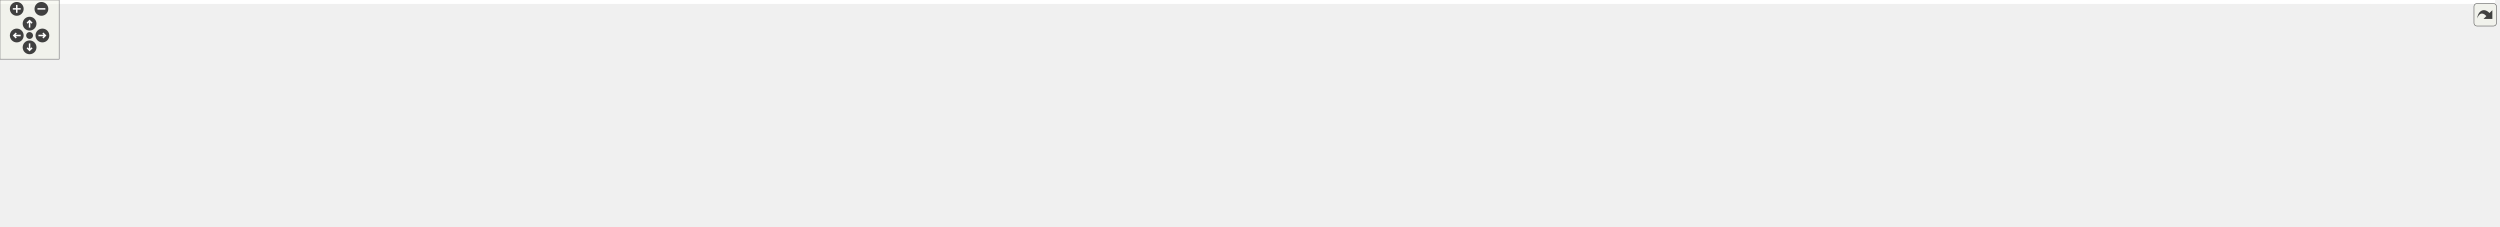
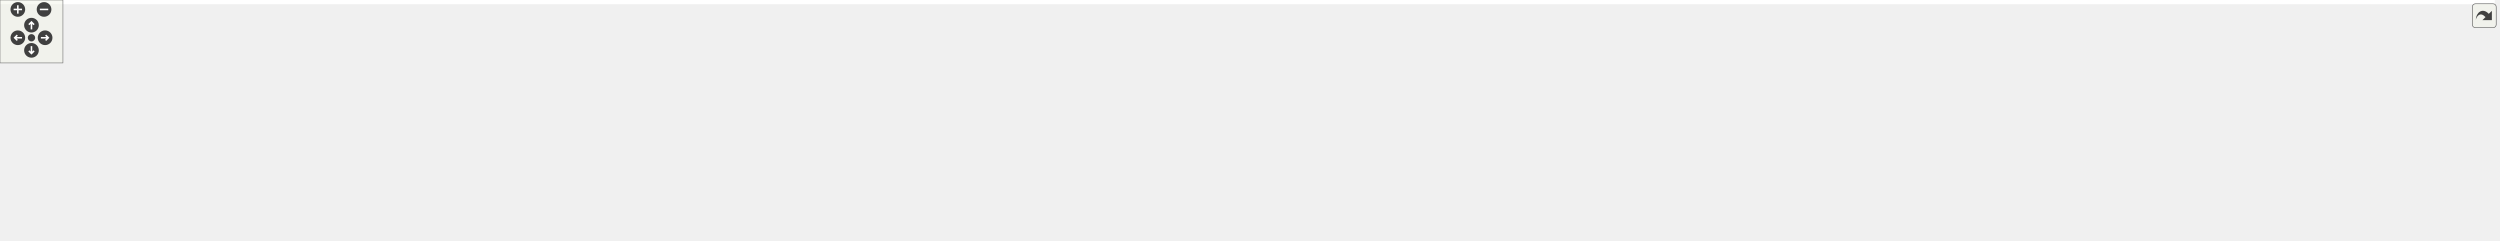
<svg xmlns="http://www.w3.org/2000/svg" xmlns:xlink="http://www.w3.org/1999/xlink" id="main" version="1.1" xml:space="preserve">
  <style type="text/css">
.edge:hover path { stroke: red; }
.edge:hover polygon { stroke: red; fill: red; }
</style>
  <defs>
    <circle id="rim" cx="0" cy="0" r="7" />
    <circle id="rim2" cx="0" cy="0" r="3.5" />
    <g id="zoomPlus">
      <use xlink:href="#rim" fill="#404040">
        <set attributeName="fill" to="#808080" begin="zoomplus.mouseover" end="zoomplus.mouseout" />
      </use>
      <path d="M-4,0h8M0,-4v8" fill="none" stroke="white" stroke-width="1.5" pointer-events="none" />
    </g>
    <g id="zoomMin">
      <use xlink:href="#rim" fill="#404040">
        <set attributeName="fill" to="#808080" begin="zoomminus.mouseover" end="zoomminus.mouseout" />
      </use>
      <path d="M-4,0h8" fill="none" stroke="white" stroke-width="1.5" pointer-events="none" />
    </g>
    <g id="dirArrow">
      <path fill="none" stroke="white" stroke-width="1.5" d="M0,-3.0v7 M-2.5,-0.5L0,-3.0L2.5,-0.5" />
    </g>
    <g id="resetDef">
      <use xlink:href="#rim2" fill="#404040">
        <set attributeName="fill" to="#808080" begin="reset.mouseover" end="reset.mouseout" />
      </use>
    </g>
  </defs>
  <svg id="graph" class="graph">
    <g id="viewport">
-       <polygon fill="white" stroke="transparent" points="-4,4 -4,-169 2530.5,-169 2530.5,4 -4,4" />
+       <polygon fill="white" stroke="transparent" points="-4,4 -4,-169 2378.5,-169 2378.5,4 -4,4" />
      <g id="node1" class="node">
        <g id="a_node1">
          <a xlink:title=" ">
-             <polygon fill="#bfbfbf" stroke="black" points="1107.5,-134.5 1107.5,-164.5 1217.5,-164.5 1217.5,-134.5 1107.5,-134.5" />
-             <text text-anchor="start" x="1115.5" y="-152.5" font-family="Helvetica,sans-Serif" font-size="10.00">src/f_op/f_op_overlap</text>
-             <text text-anchor="middle" x="1162.5" y="-141.5" font-family="Helvetica,sans-Serif" font-size="10.00">_mng.cpp</text>
+             <polygon fill="#bfbfbf" stroke="black" points="1024.5,-134.5 1024.5,-164.5 1134.5,-164.5 1134.5,-134.5 1024.5,-134.5" />
+             <text text-anchor="start" x="1032.5" y="-152.5" font-family="Helvetica,sans-Serif" font-size="10.00">src/f_op/f_op_overlap</text>
+             <text text-anchor="middle" x="1079.5" y="-141.5" font-family="Helvetica,sans-Serif" font-size="10.00">_mng.cpp</text>
          </a>
        </g>
      </g>
      <g id="node2" class="node">
        <g id="a_node2">
          <a xlink:href="dol2asm_8h.html" target="_top" xlink:title=" ">
            <polygon fill="white" stroke="black" points="0,-67.5 0,-86.5 61,-86.5 61,-67.5 0,-67.5" />
            <text text-anchor="middle" x="30.5" y="-74.5" font-family="Helvetica,sans-Serif" font-size="10.00">dol2asm.h</text>
          </a>
        </g>
      </g>
      <g id="edge1" class="edge">
-         <path fill="none" stroke="midnightblue" d="M1107.4,-148.63C915.09,-148.65 274.63,-145.11 75.5,-98 68.73,-96.4 61.72,-93.79 55.3,-90.99" />
-         <polygon fill="midnightblue" stroke="midnightblue" points="56.36,-87.62 45.83,-86.52 53.38,-93.95 56.36,-87.62" />
+         <path fill="none" stroke="midnightblue" d="M1024.22,-148.38C841.43,-147.56 257.89,-141.52 75.5,-98 68.73,-96.39 61.72,-93.78 55.3,-90.97" />
+         <polygon fill="midnightblue" stroke="midnightblue" points="56.37,-87.6 45.83,-86.51 53.39,-93.93 56.37,-87.6" />
      </g>
      <g id="node3" class="node">
        <g id="a_node3">
          <a xlink:href="types_8h.html" target="_top" xlink:title=" ">
            <polygon fill="white" stroke="black" points="94,-0.5 94,-19.5 175,-19.5 175,-0.5 94,-0.5" />
            <text text-anchor="middle" x="134.5" y="-7.5" font-family="Helvetica,sans-Serif" font-size="10.00">dolphin/types.h</text>
          </a>
        </g>
      </g>
      <g id="edge2" class="edge">
-         <path fill="none" stroke="midnightblue" d="M1107.22,-147.94C895.22,-145.52 144.19,-134.39 109.5,-98 91.25,-78.85 107.81,-47.27 121.29,-27.88" />
-         <polygon fill="midnightblue" stroke="midnightblue" points="124.21,-29.82 127.32,-19.69 118.57,-25.67 124.21,-29.82" />
+         <path fill="none" stroke="midnightblue" d="M1024.16,-147.7C823.08,-144.53 141.16,-131.35 109.5,-98 91.29,-78.81 107.84,-47.24 121.31,-27.87" />
+         <polygon fill="midnightblue" stroke="midnightblue" points="124.22,-29.81 127.32,-19.68 118.58,-25.66 124.22,-29.81" />
      </g>
      <g id="node4" class="node">
        <g id="a_node4">
          <a xlink:href="f__op__overlap__mng_8h.html" target="_top" xlink:title=" ">
            <polygon fill="white" stroke="black" points="118,-67.5 118,-86.5 243,-86.5 243,-67.5 118,-67.5" />
            <text text-anchor="middle" x="180.5" y="-74.5" font-family="Helvetica,sans-Serif" font-size="10.00">f_op/f_op_overlap_mng.h</text>
          </a>
        </g>
      </g>
      <g id="edge3" class="edge">
-         <path fill="none" stroke="midnightblue" d="M1107.21,-147.02C936.24,-142.21 417.62,-125.66 251.5,-98 239.58,-96.02 226.8,-92.78 215.42,-89.48" />
-         <polygon fill="midnightblue" stroke="midnightblue" points="216.41,-86.12 205.83,-86.59 214.39,-92.83 216.41,-86.12" />
+         <path fill="none" stroke="midnightblue" d="M1024.3,-149.18C890.63,-149.96 539.4,-146.75 251.5,-98 239.59,-95.98 226.81,-92.74 215.42,-89.44" />
+         <polygon fill="midnightblue" stroke="midnightblue" points="216.42,-86.08 205.83,-86.56 214.4,-92.79 216.42,-86.08" />
      </g>
      <g id="node5" class="node">
        <g id="a_node5">
          <a xlink:title=" ">
            <polygon fill="white" stroke="#bfbfbf" points="260.5,-62 260.5,-92 436.5,-92 436.5,-62 260.5,-62" />
            <text text-anchor="start" x="268.5" y="-80" font-family="Helvetica,sans-Serif" font-size="10.00">asm/f_op/f_op_overlap</text>
            <text text-anchor="middle" x="348.5" y="-69" font-family="Helvetica,sans-Serif" font-size="10.00">_mng/fopOvlpM_SceneIsStop__Fv.s</text>
          </a>
        </g>
      </g>
      <g id="edge5" class="edge">
-         <path fill="none" stroke="midnightblue" d="M1107.37,-147.11C986.82,-143.54 690.89,-131.79 445.5,-98 437.3,-96.87 428.75,-95.46 420.27,-93.91" />
-         <polygon fill="midnightblue" stroke="midnightblue" points="420.86,-90.46 410.38,-92.04 419.56,-97.34 420.86,-90.46" />
+         <path fill="none" stroke="midnightblue" d="M1024.12,-146.4C913.63,-141.69 658.12,-128.27 445.5,-98 437.45,-96.85 429.07,-95.45 420.75,-93.92" />
+         <polygon fill="midnightblue" stroke="midnightblue" points="421.13,-90.43 410.66,-92 419.83,-97.31 421.13,-90.43" />
      </g>
      <g id="node6" class="node">
        <g id="a_node6">
          <a xlink:title=" ">
            <polygon fill="white" stroke="#bfbfbf" points="454,-62 454,-92 631,-92 631,-62 454,-62" />
            <text text-anchor="start" x="462" y="-80" font-family="Helvetica,sans-Serif" font-size="10.00">asm/f_op/f_op_overlap</text>
            <text text-anchor="middle" x="542.5" y="-69" font-family="Helvetica,sans-Serif" font-size="10.00">_mng/fopOvlpM_SceneIsStart__Fv.s</text>
          </a>
        </g>
      </g>
      <g id="edge6" class="edge">
-         <path fill="none" stroke="midnightblue" d="M1107.41,-145.08C1011.95,-138.72 809.78,-123.39 640.5,-98 632.63,-96.82 624.43,-95.42 616.27,-93.92" />
-         <polygon fill="midnightblue" stroke="midnightblue" points="616.85,-90.46 606.38,-92.04 615.55,-97.34 616.85,-90.46" />
+         <path fill="none" stroke="midnightblue" d="M1024.19,-143.69C940.75,-136.09 777.82,-119.87 640.5,-98 632.9,-96.79 625,-95.4 617.13,-93.93" />
+         <polygon fill="midnightblue" stroke="midnightblue" points="617.67,-90.47 607.19,-92.03 616.36,-97.35 617.67,-90.47" />
      </g>
      <g id="node7" class="node">
        <g id="a_node7">
          <a xlink:title=" ">
            <polygon fill="white" stroke="#bfbfbf" points="649.5,-56.5 649.5,-97.5 791.5,-97.5 791.5,-56.5 649.5,-56.5" />
            <text text-anchor="start" x="657.5" y="-85.5" font-family="Helvetica,sans-Serif" font-size="10.00">asm/f_op/f_op_overlap</text>
            <text text-anchor="start" x="657.5" y="-74.5" font-family="Helvetica,sans-Serif" font-size="10.00">_mng/fopOvlpM_IsOutReq</text>
            <text text-anchor="middle" x="720.5" y="-63.5" font-family="Helvetica,sans-Serif" font-size="10.00">__FP18overlap_task_class.s</text>
          </a>
        </g>
      </g>
      <g id="edge7" class="edge">
-         <path fill="none" stroke="midnightblue" d="M1107.47,-142.59C1036.44,-134.55 909.16,-118.76 801.5,-98 801.4,-97.98 801.3,-97.96 801.19,-97.94" />
-         <polygon fill="midnightblue" stroke="midnightblue" points="802.02,-94.54 791.53,-95.98 800.63,-101.4 802.02,-94.54" />
+         <path fill="none" stroke="midnightblue" d="M1024.44,-139.54C968.21,-130.15 878.49,-114.48 801.5,-98 801.4,-97.98 801.3,-97.96 801.19,-97.93" />
+         <polygon fill="midnightblue" stroke="midnightblue" points="802.08,-94.55 791.56,-95.81 800.57,-101.38 802.08,-94.55" />
      </g>
      <g id="node8" class="node">
        <g id="a_node8">
          <a xlink:title=" ">
            <polygon fill="white" stroke="#bfbfbf" points="810,-56.5 810,-97.5 989,-97.5 989,-56.5 810,-56.5" />
            <text text-anchor="start" x="818" y="-85.5" font-family="Helvetica,sans-Serif" font-size="10.00">asm/f_op/f_op_overlap</text>
            <text text-anchor="start" x="818" y="-74.5" font-family="Helvetica,sans-Serif" font-size="10.00">_mng/fopOvlpM_Done__FP18overlap</text>
            <text text-anchor="middle" x="899.5" y="-63.5" font-family="Helvetica,sans-Serif" font-size="10.00">_task_class.s</text>
          </a>
        </g>
      </g>
      <g id="edge8" class="edge">
-         <path fill="none" stroke="midnightblue" d="M1110.23,-134.49C1073.75,-124.71 1024.31,-111.46 982.49,-100.25" />
-         <polygon fill="midnightblue" stroke="midnightblue" points="983.15,-96.8 972.59,-97.59 981.34,-103.56 983.15,-96.8" />
+         <path fill="none" stroke="midnightblue" d="M1043.51,-134.4C1019.37,-124.95 987.01,-112.27 959.08,-101.34" />
+         <polygon fill="midnightblue" stroke="midnightblue" points="959.99,-97.93 949.41,-97.55 957.44,-104.45 959.99,-97.93" />
      </g>
      <g id="node9" class="node">
        <g id="a_node9">
          <a xlink:title=" ">
            <polygon fill="white" stroke="#bfbfbf" points="1007,-56.5 1007,-97.5 1152,-97.5 1152,-56.5 1007,-56.5" />
            <text text-anchor="start" x="1015" y="-85.5" font-family="Helvetica,sans-Serif" font-size="10.00">asm/f_op/f_op_overlap</text>
            <text text-anchor="start" x="1015" y="-74.5" font-family="Helvetica,sans-Serif" font-size="10.00">_mng/fopOvlpM_ToldAboutID</text>
            <text text-anchor="middle" x="1079.5" y="-63.5" font-family="Helvetica,sans-Serif" font-size="10.00">__FUi.s</text>
          </a>
        </g>
      </g>
      <g id="edge9" class="edge">
-         <path fill="none" stroke="midnightblue" d="M1145.7,-134.23C1135.52,-125.59 1122.22,-114.29 1110.22,-104.09" />
-         <polygon fill="midnightblue" stroke="midnightblue" points="1112.45,-101.39 1102.56,-97.59 1107.92,-106.73 1112.45,-101.39" />
+         <path fill="none" stroke="midnightblue" d="M1079.5,-134.23C1079.5,-126.57 1079.5,-116.84 1079.5,-107.63" />
+         <polygon fill="midnightblue" stroke="midnightblue" points="1083,-107.59 1079.5,-97.59 1076,-107.59 1083,-107.59" />
      </g>
      <g id="node10" class="node">
        <g id="a_node10">
          <a xlink:title=" ">
            <polygon fill="white" stroke="#bfbfbf" points="1170,-62 1170,-92 1321,-92 1321,-62 1170,-62" />
            <text text-anchor="start" x="1178" y="-80" font-family="Helvetica,sans-Serif" font-size="10.00">asm/f_op/f_op_overlap</text>
            <text text-anchor="middle" x="1245.5" y="-69" font-family="Helvetica,sans-Serif" font-size="10.00">_mng/fopOvlpM_IsPeek__Fv.s</text>
          </a>
        </g>
      </g>
      <g id="edge10" class="edge">
-         <path fill="none" stroke="midnightblue" d="M1179.3,-134.23C1191.3,-124.04 1207.64,-110.16 1221.08,-98.74" />
-         <polygon fill="midnightblue" stroke="midnightblue" points="1223.66,-101.15 1229.01,-92 1219.12,-95.81 1223.66,-101.15" />
+         <path fill="none" stroke="midnightblue" d="M1112.69,-134.4C1138.59,-123.4 1174.76,-108.04 1202.81,-96.13" />
+         <polygon fill="midnightblue" stroke="midnightblue" points="1204.53,-99.2 1212.36,-92.07 1201.79,-92.76 1204.53,-99.2" />
      </g>
      <g id="node11" class="node">
        <g id="a_node11">
          <a xlink:title=" ">
            <polygon fill="white" stroke="#bfbfbf" points="1339,-62 1339,-92 1490,-92 1490,-62 1339,-62" />
            <text text-anchor="start" x="1347" y="-80" font-family="Helvetica,sans-Serif" font-size="10.00">asm/f_op/f_op_overlap</text>
            <text text-anchor="middle" x="1414.5" y="-69" font-family="Helvetica,sans-Serif" font-size="10.00">_mng/fopOvlpM_IsDone__Fv.s</text>
          </a>
        </g>
      </g>
      <g id="edge11" class="edge">
-         <path fill="none" stroke="midnightblue" d="M1212.59,-134.49C1253.34,-123.09 1310.97,-106.96 1354.24,-94.86" />
-         <polygon fill="midnightblue" stroke="midnightblue" points="1355.39,-98.17 1364.08,-92.11 1353.5,-91.43 1355.39,-98.17" />
+         <path fill="none" stroke="midnightblue" d="M1134.95,-137.93C1185.89,-128.07 1263.42,-112.73 1330.5,-98 1335.81,-96.83 1341.3,-95.6 1346.81,-94.33" />
+         <polygon fill="midnightblue" stroke="midnightblue" points="1347.77,-97.7 1356.72,-92.04 1346.19,-90.88 1347.77,-97.7" />
      </g>
      <g id="node12" class="node">
        <g id="a_node12">
          <a xlink:title=" ">
            <polygon fill="white" stroke="#bfbfbf" points="1508.5,-62 1508.5,-92 1678.5,-92 1678.5,-62 1508.5,-62" />
            <text text-anchor="start" x="1516.5" y="-80" font-family="Helvetica,sans-Serif" font-size="10.00">asm/f_op/f_op_overlap</text>
            <text text-anchor="middle" x="1593.5" y="-69" font-family="Helvetica,sans-Serif" font-size="10.00">_mng/fopOvlpM_IsDoingReq__Fv.s</text>
          </a>
        </g>
      </g>
      <g id="edge12" class="edge">
-         <path fill="none" stroke="midnightblue" d="M1217.54,-141.3C1284.4,-132.31 1400.54,-115.93 1499.5,-98 1506.17,-96.79 1513.1,-95.46 1520.02,-94.08" />
-         <polygon fill="midnightblue" stroke="midnightblue" points="1521.04,-97.45 1530.15,-92.03 1519.65,-90.59 1521.04,-97.45" />
+         <path fill="none" stroke="midnightblue" d="M1134.76,-143.46C1215.29,-135.74 1369.45,-119.61 1499.5,-98 1506.63,-96.82 1514.04,-95.46 1521.42,-94.02" />
+         <polygon fill="midnightblue" stroke="midnightblue" points="1522.33,-97.41 1531.46,-92.02 1520.97,-90.55 1522.33,-97.41" />
      </g>
      <g id="node13" class="node">
        <g id="a_node13">
          <a xlink:title=" ">
            <polygon fill="white" stroke="#bfbfbf" points="1696.5,-62 1696.5,-92 1866.5,-92 1866.5,-62 1696.5,-62" />
            <text text-anchor="start" x="1704.5" y="-80" font-family="Helvetica,sans-Serif" font-size="10.00">asm/f_op/f_op_overlap</text>
            <text text-anchor="middle" x="1781.5" y="-69" font-family="Helvetica,sans-Serif" font-size="10.00">_mng/fopOvlpM_ClearOfReq__Fv.s</text>
          </a>
        </g>
      </g>
      <g id="edge13" class="edge">
-         <path fill="none" stroke="midnightblue" d="M1217.55,-145.27C1313.44,-139.19 1517.13,-124.23 1687.5,-98 1695.04,-96.84 1702.88,-95.46 1710.68,-93.97" />
-         <polygon fill="midnightblue" stroke="midnightblue" points="1711.37,-97.4 1720.5,-92.03 1710.01,-90.53 1711.37,-97.4" />
+         <path fill="none" stroke="midnightblue" d="M1134.68,-146.26C1241.76,-141.4 1485,-127.83 1687.5,-98 1695.16,-96.87 1703.13,-95.5 1711.05,-94" />
+         <polygon fill="midnightblue" stroke="midnightblue" points="1711.88,-97.4 1721.03,-92.05 1710.54,-90.53 1711.88,-97.4" />
      </g>
      <g id="node14" class="node">
        <g id="a_node14">
          <a xlink:title=" ">
            <polygon fill="white" stroke="#bfbfbf" points="1885,-56.5 1885,-97.5 2012,-97.5 2012,-56.5 1885,-56.5" />
            <text text-anchor="start" x="1893" y="-85.5" font-family="Helvetica,sans-Serif" font-size="10.00">asm/f_op/f_op_overlap</text>
            <text text-anchor="start" x="1893" y="-74.5" font-family="Helvetica,sans-Serif" font-size="10.00">_mng/fopOvlpM_Request</text>
            <text text-anchor="middle" x="1948.5" y="-63.5" font-family="Helvetica,sans-Serif" font-size="10.00">__FsUs.s</text>
          </a>
        </g>
      </g>
      <g id="edge14" class="edge">
-         <path fill="none" stroke="midnightblue" d="M1217.5,-148.27C1336.16,-147 1624.94,-139.64 1874.96,-97.89" />
-         <polygon fill="midnightblue" stroke="midnightblue" points="1875.69,-101.32 1884.96,-96.2 1874.52,-94.42 1875.69,-101.32" />
+         <path fill="none" stroke="midnightblue" d="M1134.95,-148.85C1263.64,-148.85 1592.46,-144.05 1874.94,-97.89" />
+         <polygon fill="midnightblue" stroke="midnightblue" points="1875.67,-101.31 1884.97,-96.23 1874.53,-94.41 1875.67,-101.31" />
      </g>
      <g id="node15" class="node">
        <g id="a_node15">
          <a xlink:title=" ">
            <polygon fill="white" stroke="#bfbfbf" points="2030.5,-62 2030.5,-92 2206.5,-92 2206.5,-62 2030.5,-62" />
            <text text-anchor="start" x="2038.5" y="-80" font-family="Helvetica,sans-Serif" font-size="10.00">asm/f_op/f_op_overlap</text>
            <text text-anchor="middle" x="2118.5" y="-69" font-family="Helvetica,sans-Serif" font-size="10.00">_mng/fopOvlpM_Management__Fv.s</text>
          </a>
        </g>
      </g>
      <g id="edge15" class="edge">
-         <path fill="none" stroke="midnightblue" d="M1217.53,-148.02C1354.18,-146.22 1719.73,-137.77 2021.5,-98 2029.83,-96.9 2038.52,-95.49 2047.12,-93.94" />
-         <polygon fill="midnightblue" stroke="midnightblue" points="2047.97,-97.34 2057.15,-92.04 2046.68,-90.46 2047.97,-97.34" />
+         <path fill="none" stroke="midnightblue" d="M1134.71,-148.42C1280.34,-147.59 1686.7,-141.24 2021.5,-98 2029.9,-96.92 2038.65,-95.51 2047.31,-93.94" />
+         <polygon fill="midnightblue" stroke="midnightblue" points="2048.24,-97.33 2057.42,-92.04 2046.94,-90.45 2048.24,-97.33" />
      </g>
      <g id="node16" class="node">
        <g id="a_node16">
          <a xlink:title=" ">
            <polygon fill="white" stroke="#bfbfbf" points="2224.5,-62 2224.5,-92 2374.5,-92 2374.5,-62 2224.5,-62" />
            <text text-anchor="start" x="2232.5" y="-80" font-family="Helvetica,sans-Serif" font-size="10.00">asm/f_op/f_op_overlap</text>
            <text text-anchor="middle" x="2299.5" y="-69" font-family="Helvetica,sans-Serif" font-size="10.00">_mng/fopOvlpM_Cancel__Fv.s</text>
          </a>
        </g>
      </g>
      <g id="edge16" class="edge">
-         <path fill="none" stroke="midnightblue" d="M1217.58,-147.21C1405.41,-142.6 2019.91,-125.73 2215.5,-98 2222.54,-97 2229.86,-95.69 2237.1,-94.21" />
-         <polygon fill="midnightblue" stroke="midnightblue" points="2237.87,-97.62 2246.91,-92.1 2236.4,-90.78 2237.87,-97.62" />
-       </g>
-       <g id="node17" class="node">
-         <g id="a_node17">
-           <a xlink:title=" ">
-             <polygon fill="white" stroke="#bfbfbf" points="2392.5,-62 2392.5,-92 2526.5,-92 2526.5,-62 2392.5,-62" />
-             <text text-anchor="start" x="2400.5" y="-80" font-family="Helvetica,sans-Serif" font-size="10.00">asm/f_op/f_op_overlap</text>
-             <text text-anchor="middle" x="2459.5" y="-69" font-family="Helvetica,sans-Serif" font-size="10.00">_mng/fopOvlpM_Init__Fv.s</text>
-           </a>
-         </g>
-       </g>
-       <g id="edge17" class="edge">
-         <path fill="none" stroke="midnightblue" d="M1217.6,-147.8C1424.37,-144.93 2153.9,-132.54 2383.5,-98 2389.7,-97.07 2396.12,-95.83 2402.48,-94.42" />
-         <polygon fill="midnightblue" stroke="midnightblue" points="2403.46,-97.78 2412.4,-92.08 2401.86,-90.97 2403.46,-97.78" />
+         <path fill="none" stroke="midnightblue" d="M1134.77,-147.43C1332.31,-143.39 2003,-127.75 2215.5,-98 2222.64,-97 2230.07,-95.67 2237.42,-94.17" />
+         <polygon fill="midnightblue" stroke="midnightblue" points="2238.32,-97.55 2247.37,-92.03 2236.85,-90.71 2238.32,-97.55" />
      </g>
      <g id="edge4" class="edge">
        <path fill="none" stroke="midnightblue" d="M174.3,-67.23C167.19,-57.2 155.39,-40.51 146.48,-27.92" />
        <polygon fill="midnightblue" stroke="midnightblue" points="149.24,-25.77 140.61,-19.63 143.53,-29.81 149.24,-25.77" />
      </g>
    </g>
  </svg>
  <g id="navigator" transform="translate(0 0)" fill="#404254">
    <rect fill="#f2f5e9" fill-opacity="0.5" stroke="#606060" stroke-width=".5" x="0" y="0" width="60" height="60" />
    <use id="zoomplus" xlink:href="#zoomPlus" x="17" y="9" />
    <use id="zoomminus" xlink:href="#zoomMin" x="42" y="9" />
    <use id="reset" xlink:href="#resetDef" x="30" y="36" />
    <g id="arrowUp" xlink:href="#dirArrow" transform="translate(30 24)">
      <use xlink:href="#rim" fill="#404040">
        <set attributeName="fill" to="#808080" begin="arrowUp.mouseover" end="arrowUp.mouseout" />
      </use>
      <path fill="none" stroke="white" stroke-width="1.5" d="M0,-3.0v7 M-2.5,-0.5L0,-3.0L2.5,-0.5" />
    </g>
    <g id="arrowRight" xlink:href="#dirArrow" transform="rotate(90) translate(36 -43)">
      <use xlink:href="#rim" fill="#404040">
        <set attributeName="fill" to="#808080" begin="arrowRight.mouseover" end="arrowRight.mouseout" />
      </use>
      <path fill="none" stroke="white" stroke-width="1.5" d="M0,-3.0v7 M-2.5,-0.5L0,-3.0L2.5,-0.5" />
    </g>
    <g id="arrowDown" xlink:href="#dirArrow" transform="rotate(180) translate(-30 -48)">
      <use xlink:href="#rim" fill="#404040">
        <set attributeName="fill" to="#808080" begin="arrowDown.mouseover" end="arrowDown.mouseout" />
      </use>
      <path fill="none" stroke="white" stroke-width="1.5" d="M0,-3.0v7 M-2.5,-0.5L0,-3.0L2.5,-0.5" />
    </g>
    <g id="arrowLeft" xlink:href="#dirArrow" transform="rotate(270) translate(-36 17)">
      <use xlink:href="#rim" fill="#404040">
        <set attributeName="fill" to="#808080" begin="arrowLeft.mouseover" end="arrowLeft.mouseout" />
      </use>
      <path fill="none" stroke="white" stroke-width="1.5" d="M0,-3.0v7 M-2.5,-0.5L0,-3.0L2.5,-0.5" />
    </g>
  </g>
  <svg viewBox="0 0 15 15" width="100%" height="30px" preserveAspectRatio="xMaxYMin meet">
    <g id="arrow_out" transform="scale(0.3 0.3)">
      <a xlink:href="f__op__overlap__mng_8cpp__incl_org.svg" target="_base">
        <rect id="button" ry="5" rx="5" y="6" x="6" height="38" width="38" fill="#f2f5e9" fill-opacity="0.5" stroke="#606060" stroke-width="1.0" />
        <path id="arrow" d="M 11.5,31.437 C 11.94,20.098 22.043,11.323 32.159,21.979 L 37.069,17.246 C 37.069,17.246 37.088,32 37.088,32 L 22.16,31.978 C 22.16,31.978 26.998,27.14 26.998,27.14 C 18.529,18.264 13.292,25.23 11.5,31.437 z" style="fill:#404040;" />
      </a>
    </g>
  </svg>
</svg>
